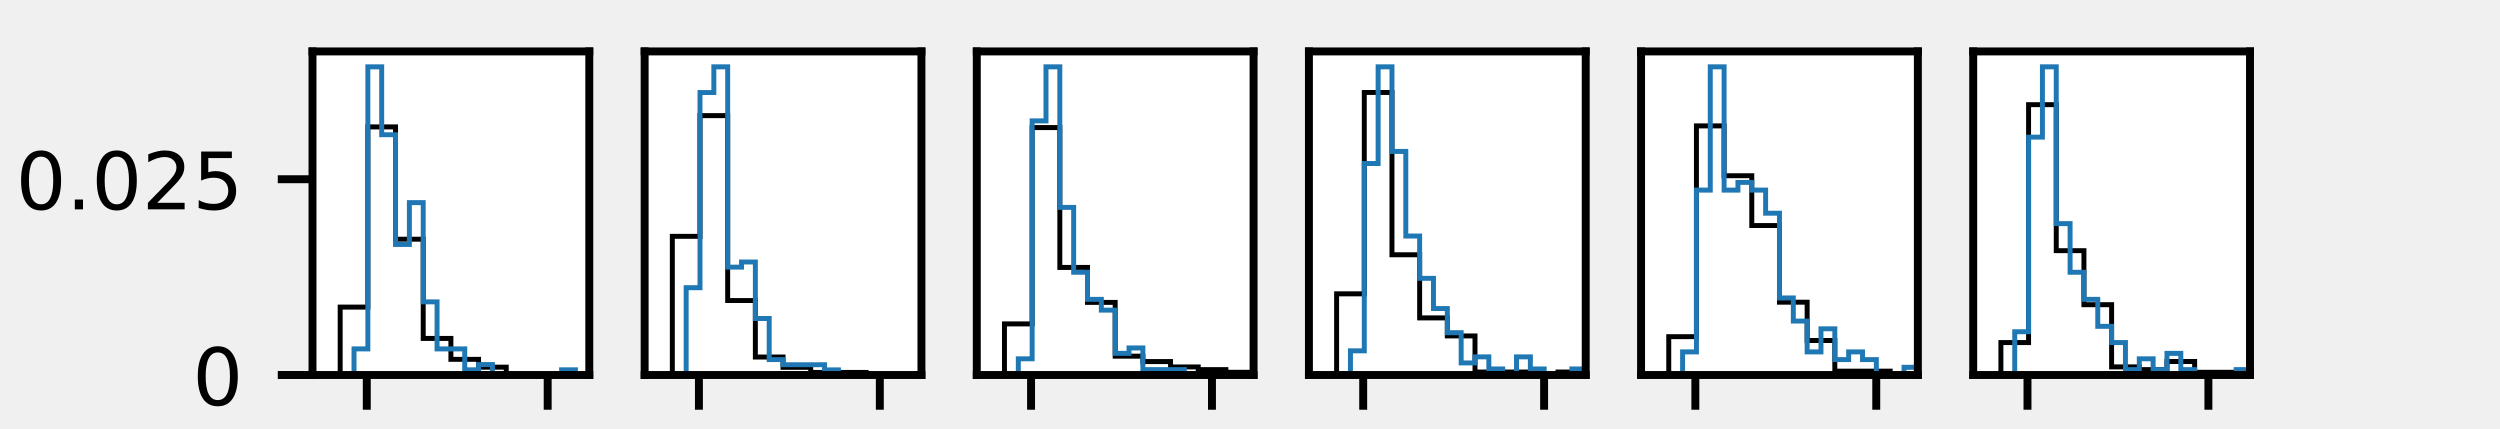
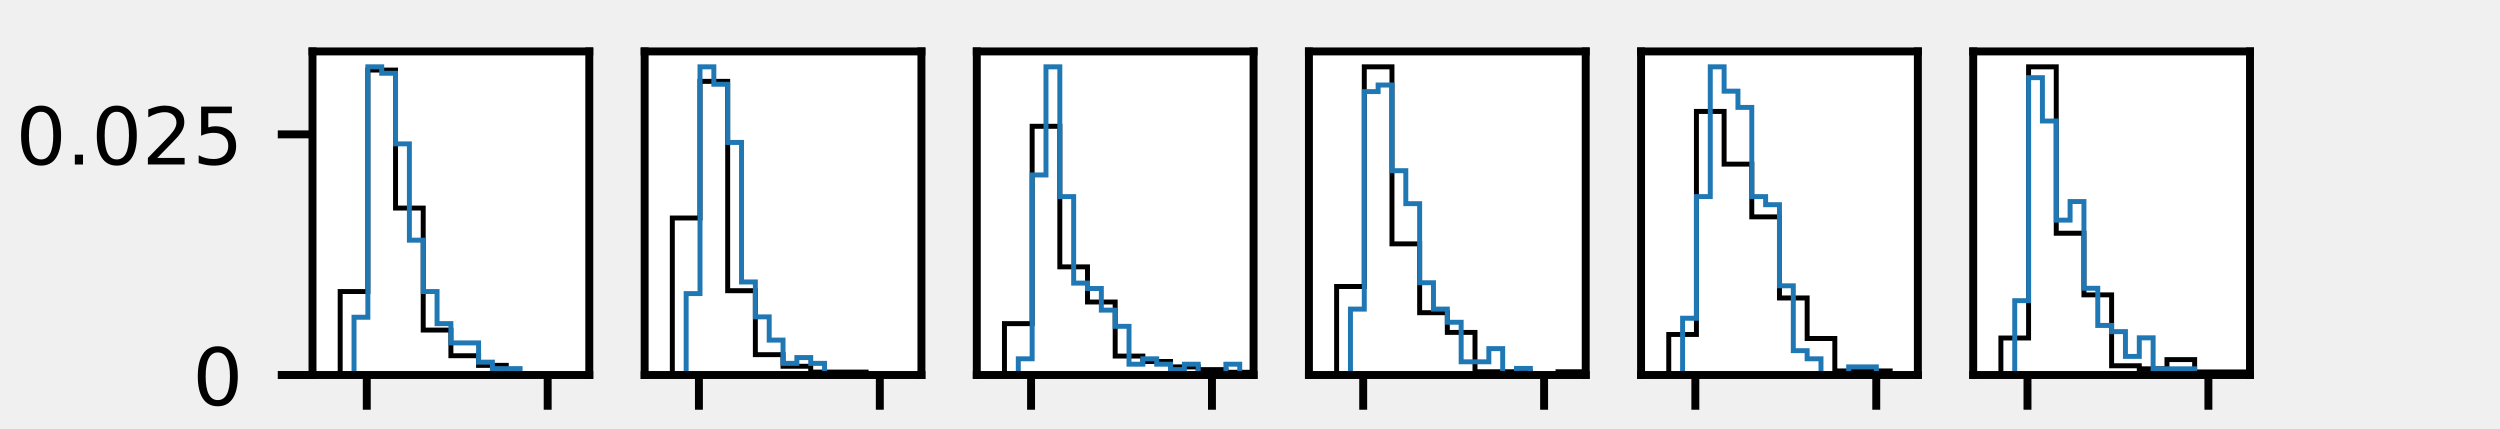
<svg xmlns="http://www.w3.org/2000/svg" xmlns:xlink="http://www.w3.org/1999/xlink" height="43.2pt" version="1.1" viewBox="0 0 252 43.2" width="252pt">
  <defs>
    <style type="text/css">*{stroke-linecap:butt;stroke-linejoin:round;}</style>
  </defs>
  <g id="figure_1">
    <g id="patch_1">
      <path d="M 0 43.2  L 252 43.2  L 252 0  L 0 0  z " style="fill:none;" />
    </g>
    <g id="axes_1">
      <g id="patch_2">
        <path d="M 31.5 37.8  L 59.4 37.8  L 59.4 5.184  L 31.5 5.184  z " style="fill:#ffffff;" />
      </g>
      <g id="matplotlib.axis_1">
        <g id="xtick_1">
          <g id="line2d_1">
            <defs>
-               <path d="M 0 0  L 0 3.5  " id="m49dc44d776" style="stroke:#000000;stroke-width:0.8;" />
+               <path d="M 0 0  L 0 3.5  " id="m9a1a2106ea" style="stroke:#000000;stroke-width:0.8;" />
            </defs>
            <g>
-               <use style="stroke:#000000;stroke-width:0.8;" x="36.971" xlink:href="#m49dc44d776" y="37.8" />
+               <use style="stroke:#000000;stroke-width:0.8;" x="36.971" xlink:href="#m9a1a2106ea" y="37.8" />
            </g>
          </g>
          <g id="text_1">
            <g transform="translate(26.79059 50.87875)scale(0.08 -0.08)">
              <defs>
                <path d="M 794 531  L 1825 531  L 1825 4091  L 703 3866  L 703 4441  L 1819 4666  L 2450 4666  L 2450 531  L 3481 531  L 3481 0  L 794 0  L 794 531  z " id="DejaVuSans-31" transform="scale(0.015625)" />
                <path d="M 2034 4250  Q 1547 4250 1301 3770  Q 1056 3291 1056 2328  Q 1056 1369 1301 889  Q 1547 409 2034 409  Q 2525 409 2770 889  Q 3016 1369 3016 2328  Q 3016 3291 2770 3770  Q 2525 4250 2034 4250  z M 2034 4750  Q 2819 4750 3233 4129  Q 3647 3509 3647 2328  Q 3647 1150 3233 529  Q 2819 -91 2034 -91  Q 1250 -91 836 529  Q 422 1150 422 2328  Q 422 3509 836 4129  Q 1250 4750 2034 4750  z " id="DejaVuSans-30" transform="scale(0.015625)" />
              </defs>
              <use xlink:href="#DejaVuSans-31" />
              <use x="63.623" xlink:href="#DejaVuSans-31" />
              <use x="127.246" xlink:href="#DejaVuSans-30" />
              <use x="190.869" xlink:href="#DejaVuSans-30" />
            </g>
          </g>
        </g>
        <g id="xtick_2">
          <g id="line2d_2">
            <g>
-               <use style="stroke:#000000;stroke-width:0.8;" x="55.206" xlink:href="#m49dc44d776" y="37.8" />
+               <use style="stroke:#000000;stroke-width:0.8;" x="55.206" xlink:href="#m9a1a2106ea" y="37.8" />
            </g>
          </g>
          <g id="text_2">
            <g transform="translate(45.02588 50.87875)scale(0.08 -0.08)">
              <defs>
                <path d="M 1228 531  L 3431 531  L 3431 0  L 469 0  L 469 531  Q 828 903 1448 1529  Q 2069 2156 2228 2338  Q 2531 2678 2651 2914  Q 2772 3150 2772 3378  Q 2772 3750 2511 3984  Q 2250 4219 1831 4219  Q 1534 4219 1204 4116  Q 875 4013 500 3803  L 500 4441  Q 881 4594 1212 4672  Q 1544 4750 1819 4750  Q 2544 4750 2975 4387  Q 3406 4025 3406 3419  Q 3406 3131 3298 2873  Q 3191 2616 2906 2266  Q 2828 2175 2409 1742  Q 1991 1309 1228 531  z " id="DejaVuSans-32" transform="scale(0.015625)" />
              </defs>
              <use xlink:href="#DejaVuSans-31" />
              <use x="63.623" xlink:href="#DejaVuSans-32" />
              <use x="127.246" xlink:href="#DejaVuSans-30" />
              <use x="190.869" xlink:href="#DejaVuSans-30" />
            </g>
          </g>
        </g>
      </g>
      <g id="matplotlib.axis_2">
        <g id="ytick_1">
          <g id="line2d_3">
            <defs>
-               <path d="M 0 0  L -3.5 0  " id="m3641156bf7" style="stroke:#000000;stroke-width:0.8;" />
+               <path d="M 0 0  L -3.5 0  " id="me0dd4b3db8" style="stroke:#000000;stroke-width:0.8;" />
            </defs>
            <g>
-               <use style="stroke:#000000;stroke-width:0.8;" x="31.5" xlink:href="#m3641156bf7" y="37.8" />
+               <use style="stroke:#000000;stroke-width:0.8;" x="31.5" xlink:href="#me0dd4b3db8" y="37.8" />
            </g>
          </g>
          <g id="text_3">
            <g transform="translate(19.41 40.83937)scale(0.08 -0.08)">
              <use xlink:href="#DejaVuSans-30" />
            </g>
          </g>
        </g>
        <g id="ytick_2">
          <g id="line2d_4">
            <g>
-               <use style="stroke:#000000;stroke-width:0.8;" x="31.5" xlink:href="#m3641156bf7" y="18.065" />
+               <use style="stroke:#000000;stroke-width:0.8;" x="31.5" xlink:href="#me0dd4b3db8" y="13.542" />
            </g>
          </g>
          <g id="text_4">
-             <g transform="translate(1.5975 21.10393)scale(0.08 -0.08)">
+             <g transform="translate(1.5975 16.58122)scale(0.08 -0.08)">
              <defs>
                <path d="M 684 794  L 1344 794  L 1344 0  L 684 0  L 684 794  z " id="DejaVuSans-2e" transform="scale(0.015625)" />
                <path d="M 691 4666  L 3169 4666  L 3169 4134  L 1269 4134  L 1269 2991  Q 1406 3038 1543 3061  Q 1681 3084 1819 3084  Q 2600 3084 3056 2656  Q 3513 2228 3513 1497  Q 3513 744 3044 326  Q 2575 -91 1722 -91  Q 1428 -91 1123 -41  Q 819 9 494 109  L 494 744  Q 775 591 1075 516  Q 1375 441 1709 441  Q 2250 441 2565 725  Q 2881 1009 2881 1497  Q 2881 1984 2565 2268  Q 2250 2553 1709 2553  Q 1456 2553 1204 2497  Q 953 2441 691 2322  L 691 4666  z " id="DejaVuSans-35" transform="scale(0.015625)" />
              </defs>
              <use xlink:href="#DejaVuSans-30" />
              <use x="63.623" xlink:href="#DejaVuSans-2e" />
              <use x="95.41" xlink:href="#DejaVuSans-30" />
              <use x="159.033" xlink:href="#DejaVuSans-32" />
              <use x="222.656" xlink:href="#DejaVuSans-35" />
            </g>
          </g>
        </g>
        <g id="text_5">
          <g transform="translate(-4.06625 36.69888)rotate(-90)scale(0.08 -0.08)">
            <defs>
              <path d="M 1259 4147  L 1259 519  L 2022 519  Q 2988 519 3436 956  Q 3884 1394 3884 2338  Q 3884 3275 3436 3711  Q 2988 4147 2022 4147  L 1259 4147  z M 628 4666  L 1925 4666  Q 3281 4666 3915 4102  Q 4550 3538 4550 2338  Q 4550 1131 3912 565  Q 3275 0 1925 0  L 628 0  L 628 4666  z " id="DejaVuSans-44" transform="scale(0.015625)" />
              <path d="M 3597 1894  L 3597 1613  L 953 1613  Q 991 1019 1311 708  Q 1631 397 2203 397  Q 2534 397 2845 478  Q 3156 559 3463 722  L 3463 178  Q 3153 47 2828 -22  Q 2503 -91 2169 -91  Q 1331 -91 842 396  Q 353 884 353 1716  Q 353 2575 817 3079  Q 1281 3584 2069 3584  Q 2775 3584 3186 3129  Q 3597 2675 3597 1894  z M 3022 2063  Q 3016 2534 2758 2815  Q 2500 3097 2075 3097  Q 1594 3097 1305 2825  Q 1016 2553 972 2059  L 3022 2063  z " id="DejaVuSans-65" transform="scale(0.015625)" />
              <path d="M 3513 2113  L 3513 0  L 2938 0  L 2938 2094  Q 2938 2591 2744 2837  Q 2550 3084 2163 3084  Q 1697 3084 1428 2787  Q 1159 2491 1159 1978  L 1159 0  L 581 0  L 581 3500  L 1159 3500  L 1159 2956  Q 1366 3272 1645 3428  Q 1925 3584 2291 3584  Q 2894 3584 3203 3211  Q 3513 2838 3513 2113  z " id="DejaVuSans-6e" transform="scale(0.015625)" />
              <path d="M 2834 3397  L 2834 2853  Q 2591 2978 2328 3040  Q 2066 3103 1784 3103  Q 1356 3103 1142 2972  Q 928 2841 928 2578  Q 928 2378 1081 2264  Q 1234 2150 1697 2047  L 1894 2003  Q 2506 1872 2764 1633  Q 3022 1394 3022 966  Q 3022 478 2636 193  Q 2250 -91 1575 -91  Q 1294 -91 989 -36  Q 684 19 347 128  L 347 722  Q 666 556 975 473  Q 1284 391 1588 391  Q 1994 391 2212 530  Q 2431 669 2431 922  Q 2431 1156 2273 1281  Q 2116 1406 1581 1522  L 1381 1569  Q 847 1681 609 1914  Q 372 2147 372 2553  Q 372 3047 722 3315  Q 1072 3584 1716 3584  Q 2034 3584 2315 3537  Q 2597 3491 2834 3397  z " id="DejaVuSans-73" transform="scale(0.015625)" />
              <path d="M 603 3500  L 1178 3500  L 1178 0  L 603 0  L 603 3500  z M 603 4863  L 1178 4863  L 1178 4134  L 603 4134  L 603 4863  z " id="DejaVuSans-69" transform="scale(0.015625)" />
              <path d="M 1172 4494  L 1172 3500  L 2356 3500  L 2356 3053  L 1172 3053  L 1172 1153  Q 1172 725 1289 603  Q 1406 481 1766 481  L 2356 481  L 2356 0  L 1766 0  Q 1100 0 847 248  Q 594 497 594 1153  L 594 3053  L 172 3053  L 172 3500  L 594 3500  L 594 4494  L 1172 4494  z " id="DejaVuSans-74" transform="scale(0.015625)" />
              <path d="M 2059 -325  Q 1816 -950 1584 -1140  Q 1353 -1331 966 -1331  L 506 -1331  L 506 -850  L 844 -850  Q 1081 -850 1212 -737  Q 1344 -625 1503 -206  L 1606 56  L 191 3500  L 800 3500  L 1894 763  L 2988 3500  L 3597 3500  L 2059 -325  z " id="DejaVuSans-79" transform="scale(0.015625)" />
            </defs>
            <use xlink:href="#DejaVuSans-44" />
            <use x="77.002" xlink:href="#DejaVuSans-65" />
            <use x="138.525" xlink:href="#DejaVuSans-6e" />
            <use x="201.904" xlink:href="#DejaVuSans-73" />
            <use x="254.004" xlink:href="#DejaVuSans-69" />
            <use x="281.787" xlink:href="#DejaVuSans-74" />
            <use x="320.996" xlink:href="#DejaVuSans-79" />
          </g>
        </g>
      </g>
      <g id="patch_3">
-         <path clip-path="url(#p37674fc33e)" d="M 31.5 37.8  L 31.5 37.8  L 34.29 37.8  L 34.29 30.956  L 37.08 30.956  L 37.08 12.792  L 39.87 12.792  L 39.87 24.111  L 42.66 24.111  L 42.66 34.115  L 45.45 34.115  L 45.45 36.221  L 48.24 36.221  L 48.24 37.01  L 51.03 37.01  L 51.03 37.8  L 53.82 37.8  L 53.82 37.8  L 56.61 37.8  L 56.61 37.8  L 59.4 37.8  L 59.4 37.8  " style="fill:none;stroke:#000000;stroke-linejoin:miter;stroke-width:0.5;" />
+         <path clip-path="url(#p91215f7176)" d="M 31.5 37.8  L 31.5 37.8  L 34.29 37.8  L 34.29 29.387  L 37.08 29.387  L 37.08 7.061  L 39.87 7.061  L 39.87 20.974  L 42.66 20.974  L 42.66 33.27  L 45.45 33.27  L 45.45 35.859  L 48.24 35.859  L 48.24 36.829  L 51.03 36.829  L 51.03 37.8  L 53.82 37.8  L 53.82 37.8  L 56.61 37.8  L 56.61 37.8  L 59.4 37.8  L 59.4 37.8  " style="fill:none;stroke:#000000;stroke-linejoin:miter;stroke-width:0.5;" />
      </g>
      <g id="patch_4">
-         <path clip-path="url(#p37674fc33e)" d="M 31.5 37.8  L 31.5 37.8  L 32.895 37.8  L 32.895 37.8  L 34.29 37.8  L 34.29 37.8  L 35.685 37.8  L 35.685 35.168  L 37.08 35.168  L 37.08 6.737  L 38.475 6.737  L 38.475 13.582  L 39.87 13.582  L 39.87 24.638  L 41.265 24.638  L 41.265 20.426  L 42.66 20.426  L 42.66 30.429  L 44.055 30.429  L 44.055 35.168  L 45.45 35.168  L 45.45 35.168  L 46.845 35.168  L 46.845 37.274  L 48.24 37.274  L 48.24 36.747  L 49.635 36.747  L 49.635 37.8  L 51.03 37.8  L 51.03 37.8  L 52.425 37.8  L 52.425 37.8  L 53.82 37.8  L 53.82 37.8  L 55.215 37.8  L 55.215 37.8  L 56.61 37.8  L 56.61 37.274  L 58.005 37.274  L 58.005 37.8  L 59.4 37.8  L 59.4 37.8  " style="fill:none;stroke:#1f77b4;stroke-linejoin:miter;stroke-width:0.5;" />
+         <path clip-path="url(#p91215f7176)" d="M 31.5 37.8  L 31.5 37.8  L 32.895 37.8  L 32.895 37.8  L 34.29 37.8  L 34.29 37.8  L 35.685 37.8  L 35.685 31.976  L 37.08 31.976  L 37.08 6.737  L 38.475 6.737  L 38.475 7.384  L 39.87 7.384  L 39.87 14.503  L 41.265 14.503  L 41.265 24.21  L 42.66 24.21  L 42.66 29.387  L 44.055 29.387  L 44.055 32.623  L 45.45 32.623  L 45.45 34.564  L 46.845 34.564  L 46.845 34.564  L 48.24 34.564  L 48.24 36.506  L 49.635 36.506  L 49.635 37.153  L 51.03 37.153  L 51.03 37.153  L 52.425 37.153  L 52.425 37.8  L 53.82 37.8  L 53.82 37.8  L 55.215 37.8  L 55.215 37.8  L 56.61 37.8  L 56.61 37.8  L 58.005 37.8  L 58.005 37.8  L 59.4 37.8  L 59.4 37.8  " style="fill:none;stroke:#1f77b4;stroke-linejoin:miter;stroke-width:0.5;" />
      </g>
      <g id="patch_5">
        <path d="M 31.5 37.8  L 31.5 5.184  " style="fill:none;stroke:#000000;stroke-linecap:square;stroke-linejoin:miter;stroke-width:0.8;" />
      </g>
      <g id="patch_6">
        <path d="M 59.4 37.8  L 59.4 5.184  " style="fill:none;stroke:#000000;stroke-linecap:square;stroke-linejoin:miter;stroke-width:0.8;" />
      </g>
      <g id="patch_7">
        <path d="M 31.5 37.8  L 59.4 37.8  " style="fill:none;stroke:#000000;stroke-linecap:square;stroke-linejoin:miter;stroke-width:0.8;" />
      </g>
      <g id="patch_8">
        <path d="M 31.5 5.184  L 59.4 5.184  " style="fill:none;stroke:#000000;stroke-linecap:square;stroke-linejoin:miter;stroke-width:0.8;" />
      </g>
      <g id="text_6">
        <g transform="translate(42.905 -9.77425)scale(0.08 -0.08)">
          <use xlink:href="#DejaVuSans-32" />
        </g>
        <g transform="translate(42.905 -0.816)scale(0.08 -0.08)">
          <use xlink:href="#DejaVuSans-32" />
        </g>
      </g>
    </g>
    <g id="axes_2">
      <g id="patch_9">
        <path d="M 64.98 37.8  L 92.88 37.8  L 92.88 5.184  L 64.98 5.184  z " style="fill:#ffffff;" />
      </g>
      <g id="matplotlib.axis_3">
        <g id="xtick_3">
          <g id="line2d_5">
            <g>
-               <use style="stroke:#000000;stroke-width:0.8;" x="70.451" xlink:href="#m49dc44d776" y="37.8" />
+               <use style="stroke:#000000;stroke-width:0.8;" x="70.451" xlink:href="#m9a1a2106ea" y="37.8" />
            </g>
          </g>
          <g id="text_7">
            <g transform="translate(60.27059 50.87875)scale(0.08 -0.08)">
              <use xlink:href="#DejaVuSans-31" />
              <use x="63.623" xlink:href="#DejaVuSans-31" />
              <use x="127.246" xlink:href="#DejaVuSans-30" />
              <use x="190.869" xlink:href="#DejaVuSans-30" />
            </g>
          </g>
        </g>
        <g id="xtick_4">
          <g id="line2d_6">
            <g>
-               <use style="stroke:#000000;stroke-width:0.8;" x="88.686" xlink:href="#m49dc44d776" y="37.8" />
+               <use style="stroke:#000000;stroke-width:0.8;" x="88.686" xlink:href="#m9a1a2106ea" y="37.8" />
            </g>
          </g>
          <g id="text_8">
            <g transform="translate(78.50588 50.87875)scale(0.08 -0.08)">
              <use xlink:href="#DejaVuSans-31" />
              <use x="63.623" xlink:href="#DejaVuSans-32" />
              <use x="127.246" xlink:href="#DejaVuSans-30" />
              <use x="190.869" xlink:href="#DejaVuSans-30" />
            </g>
          </g>
        </g>
      </g>
      <g id="matplotlib.axis_4" />
      <g id="patch_10">
-         <path clip-path="url(#pd9c07d6673)" d="M 64.98 37.8  L 64.98 37.8  L 67.77 37.8  L 67.77 23.822  L 70.56 23.822  L 70.56 11.655  L 73.35 11.655  L 73.35 30.293  L 76.14 30.293  L 76.14 35.988  L 78.93 35.988  L 78.93 37.023  L 81.72 37.023  L 81.72 37.541  L 84.51 37.541  L 84.51 37.541  L 87.3 37.541  L 87.3 37.8  L 90.09 37.8  L 90.09 37.8  L 92.88 37.8  L 92.88 37.8  " style="fill:none;stroke:#000000;stroke-linejoin:miter;stroke-width:0.5;" />
+         <path clip-path="url(#p621828cc81)" d="M 64.98 37.8  L 64.98 37.8  L 67.77 37.8  L 67.77 21.976  L 70.56 21.976  L 70.56 8.202  L 73.35 8.202  L 73.35 29.302  L 76.14 29.302  L 76.14 35.749  L 78.93 35.749  L 78.93 36.921  L 81.72 36.921  L 81.72 37.507  L 84.51 37.507  L 84.51 37.507  L 87.3 37.507  L 87.3 37.8  L 90.09 37.8  L 90.09 37.8  L 92.88 37.8  L 92.88 37.8  " style="fill:none;stroke:#000000;stroke-linejoin:miter;stroke-width:0.5;" />
      </g>
      <g id="patch_11">
-         <path clip-path="url(#pd9c07d6673)" d="M 64.98 37.8  L 64.98 37.8  L 66.375 37.8  L 66.375 37.8  L 67.77 37.8  L 67.77 37.8  L 69.165 37.8  L 69.165 28.999  L 70.56 28.999  L 70.56 9.326  L 71.955 9.326  L 71.955 6.737  L 73.35 6.737  L 73.35 26.928  L 74.745 26.928  L 74.745 26.41  L 76.14 26.41  L 76.14 32.105  L 77.535 32.105  L 77.535 36.247  L 78.93 36.247  L 78.93 36.765  L 80.325 36.765  L 80.325 36.765  L 81.72 36.765  L 81.72 36.765  L 83.115 36.765  L 83.115 37.282  L 84.51 37.282  L 84.51 37.8  L 85.905 37.8  L 85.905 37.8  L 87.3 37.8  L 87.3 37.8  L 88.695 37.8  L 88.695 37.8  L 90.09 37.8  L 90.09 37.8  L 91.485 37.8  L 91.485 37.8  L 92.88 37.8  L 92.88 37.8  " style="fill:none;stroke:#1f77b4;stroke-linejoin:miter;stroke-width:0.5;" />
+         <path clip-path="url(#p621828cc81)" d="M 64.98 37.8  L 64.98 37.8  L 66.375 37.8  L 66.375 37.8  L 67.77 37.8  L 67.77 37.8  L 69.165 37.8  L 69.165 29.595  L 70.56 29.595  L 70.56 6.737  L 71.955 6.737  L 71.955 8.495  L 73.35 8.495  L 73.35 14.356  L 74.745 14.356  L 74.745 28.423  L 76.14 28.423  L 76.14 31.939  L 77.535 31.939  L 77.535 34.283  L 78.93 34.283  L 78.93 36.628  L 80.325 36.628  L 80.325 36.042  L 81.72 36.042  L 81.72 36.628  L 83.115 36.628  L 83.115 37.8  L 84.51 37.8  L 84.51 37.8  L 85.905 37.8  L 85.905 37.8  L 87.3 37.8  L 87.3 37.8  L 88.695 37.8  L 88.695 37.8  L 90.09 37.8  L 90.09 37.8  L 91.485 37.8  L 91.485 37.8  L 92.88 37.8  L 92.88 37.8  " style="fill:none;stroke:#1f77b4;stroke-linejoin:miter;stroke-width:0.5;" />
      </g>
      <g id="patch_12">
        <path d="M 64.98 37.8  L 64.98 5.184  " style="fill:none;stroke:#000000;stroke-linecap:square;stroke-linejoin:miter;stroke-width:0.8;" />
      </g>
      <g id="patch_13">
        <path d="M 92.88 37.8  L 92.88 5.184  " style="fill:none;stroke:#000000;stroke-linecap:square;stroke-linejoin:miter;stroke-width:0.8;" />
      </g>
      <g id="patch_14">
        <path d="M 64.98 37.8  L 92.88 37.8  " style="fill:none;stroke:#000000;stroke-linecap:square;stroke-linejoin:miter;stroke-width:0.8;" />
      </g>
      <g id="patch_15">
        <path d="M 64.98 5.184  L 92.88 5.184  " style="fill:none;stroke:#000000;stroke-linecap:square;stroke-linejoin:miter;stroke-width:0.8;" />
      </g>
      <g id="text_9">
        <g transform="translate(76.385 -9.77425)scale(0.08 -0.08)">
          <defs>
            <path d="M 2597 2516  Q 3050 2419 3304 2112  Q 3559 1806 3559 1356  Q 3559 666 3084 287  Q 2609 -91 1734 -91  Q 1441 -91 1130 -33  Q 819 25 488 141  L 488 750  Q 750 597 1062 519  Q 1375 441 1716 441  Q 2309 441 2620 675  Q 2931 909 2931 1356  Q 2931 1769 2642 2001  Q 2353 2234 1838 2234  L 1294 2234  L 1294 2753  L 1863 2753  Q 2328 2753 2575 2939  Q 2822 3125 2822 3475  Q 2822 3834 2567 4026  Q 2313 4219 1838 4219  Q 1578 4219 1281 4162  Q 984 4106 628 3988  L 628 4550  Q 988 4650 1302 4700  Q 1616 4750 1894 4750  Q 2613 4750 3031 4423  Q 3450 4097 3450 3541  Q 3450 3153 3228 2886  Q 3006 2619 2597 2516  z " id="DejaVuSans-33" transform="scale(0.015625)" />
          </defs>
          <use xlink:href="#DejaVuSans-33" />
        </g>
        <g transform="translate(71.295 -0.816)scale(0.08 -0.08)">
          <defs>
            <path d="M 2113 2584  Q 1688 2584 1439 2293  Q 1191 2003 1191 1497  Q 1191 994 1439 701  Q 1688 409 2113 409  Q 2538 409 2786 701  Q 3034 994 3034 1497  Q 3034 2003 2786 2293  Q 2538 2584 2113 2584  z M 3366 4563  L 3366 3988  Q 3128 4100 2886 4159  Q 2644 4219 2406 4219  Q 1781 4219 1451 3797  Q 1122 3375 1075 2522  Q 1259 2794 1537 2939  Q 1816 3084 2150 3084  Q 2853 3084 3261 2657  Q 3669 2231 3669 1497  Q 3669 778 3244 343  Q 2819 -91 2113 -91  Q 1303 -91 875 529  Q 447 1150 447 2328  Q 447 3434 972 4092  Q 1497 4750 2381 4750  Q 2619 4750 2861 4703  Q 3103 4656 3366 4563  z " id="DejaVuSans-36" transform="scale(0.015625)" />
            <path d="M 703 97  L 703 672  Q 941 559 1184 500  Q 1428 441 1663 441  Q 2288 441 2617 861  Q 2947 1281 2994 2138  Q 2813 1869 2534 1725  Q 2256 1581 1919 1581  Q 1219 1581 811 2004  Q 403 2428 403 3163  Q 403 3881 828 4315  Q 1253 4750 1959 4750  Q 2769 4750 3195 4129  Q 3622 3509 3622 2328  Q 3622 1225 3098 567  Q 2575 -91 1691 -91  Q 1453 -91 1209 -44  Q 966 3 703 97  z M 1959 2075  Q 2384 2075 2632 2365  Q 2881 2656 2881 3163  Q 2881 3666 2632 3958  Q 2384 4250 1959 4250  Q 1534 4250 1286 3958  Q 1038 3666 1038 3163  Q 1038 2656 1286 2365  Q 1534 2075 1959 2075  z " id="DejaVuSans-39" transform="scale(0.015625)" />
          </defs>
          <use xlink:href="#DejaVuSans-36" />
          <use x="63.623" xlink:href="#DejaVuSans-39" />
          <use x="127.246" xlink:href="#DejaVuSans-39" />
        </g>
      </g>
    </g>
    <g id="axes_3">
      <g id="patch_16">
        <path d="M 98.46 37.8  L 126.36 37.8  L 126.36 5.184  L 98.46 5.184  z " style="fill:#ffffff;" />
      </g>
      <g id="matplotlib.axis_5">
        <g id="xtick_5">
          <g id="line2d_7">
            <g>
-               <use style="stroke:#000000;stroke-width:0.8;" x="103.931" xlink:href="#m49dc44d776" y="37.8" />
+               <use style="stroke:#000000;stroke-width:0.8;" x="103.931" xlink:href="#m9a1a2106ea" y="37.8" />
            </g>
          </g>
          <g id="text_10">
            <g transform="translate(93.75059 50.87875)scale(0.08 -0.08)">
              <use xlink:href="#DejaVuSans-31" />
              <use x="63.623" xlink:href="#DejaVuSans-31" />
              <use x="127.246" xlink:href="#DejaVuSans-30" />
              <use x="190.869" xlink:href="#DejaVuSans-30" />
            </g>
          </g>
        </g>
        <g id="xtick_6">
          <g id="line2d_8">
            <g>
-               <use style="stroke:#000000;stroke-width:0.8;" x="122.166" xlink:href="#m49dc44d776" y="37.8" />
+               <use style="stroke:#000000;stroke-width:0.8;" x="122.166" xlink:href="#m9a1a2106ea" y="37.8" />
            </g>
          </g>
          <g id="text_11">
            <g transform="translate(111.9859 50.87875)scale(0.08 -0.08)">
              <use xlink:href="#DejaVuSans-31" />
              <use x="63.623" xlink:href="#DejaVuSans-32" />
              <use x="127.246" xlink:href="#DejaVuSans-30" />
              <use x="190.869" xlink:href="#DejaVuSans-30" />
            </g>
          </g>
        </g>
      </g>
      <g id="matplotlib.axis_6" />
      <g id="patch_17">
-         <path clip-path="url(#p10da9f8347)" d="M 98.46 37.8  L 98.46 37.8  L 101.25 37.8  L 101.25 32.649  L 104.04 32.649  L 104.04 12.86  L 106.83 12.86  L 106.83 26.956  L 109.62 26.956  L 109.62 30.481  L 112.41 30.481  L 112.41 35.902  L 115.2 35.902  L 115.2 36.445  L 117.99 36.445  L 117.99 36.987  L 120.78 36.987  L 120.78 37.258  L 123.57 37.258  L 123.57 37.529  L 126.36 37.529  L 126.36 37.8  " style="fill:none;stroke:#000000;stroke-linejoin:miter;stroke-width:0.5;" />
+         <path clip-path="url(#p393c7fdaa4)" d="M 98.46 37.8  L 98.46 37.8  L 101.25 37.8  L 101.25 32.623  L 104.04 32.623  L 104.04 12.732  L 106.83 12.732  L 106.83 26.901  L 109.62 26.901  L 109.62 30.443  L 112.41 30.443  L 112.41 35.893  L 115.2 35.893  L 115.2 36.438  L 117.99 36.438  L 117.99 36.983  L 120.78 36.983  L 120.78 37.255  L 123.57 37.255  L 123.57 37.528  L 126.36 37.528  L 126.36 37.8  " style="fill:none;stroke:#000000;stroke-linejoin:miter;stroke-width:0.5;" />
      </g>
      <g id="patch_18">
-         <path clip-path="url(#p10da9f8347)" d="M 98.46 37.8  L 98.46 37.8  L 99.855 37.8  L 99.855 37.8  L 101.25 37.8  L 101.25 37.8  L 102.645 37.8  L 102.645 36.165  L 104.04 36.165  L 104.04 12.187  L 105.435 12.187  L 105.435 6.737  L 106.83 6.737  L 106.83 20.906  L 108.225 20.906  L 108.225 27.446  L 109.62 27.446  L 109.62 30.171  L 111.015 30.171  L 111.015 31.26  L 112.41 31.26  L 112.41 35.62  L 113.805 35.62  L 113.805 35.075  L 115.2 35.075  L 115.2 37.255  L 116.595 37.255  L 116.595 37.255  L 117.99 37.255  L 117.99 37.255  L 119.385 37.255  L 119.385 37.8  L 120.78 37.8  L 120.78 37.8  L 122.175 37.8  L 122.175 37.8  L 123.57 37.8  L 123.57 37.8  L 124.965 37.8  L 124.965 37.8  L 126.36 37.8  L 126.36 37.8  " style="fill:none;stroke:#1f77b4;stroke-linejoin:miter;stroke-width:0.5;" />
+         <path clip-path="url(#p393c7fdaa4)" d="M 98.46 37.8  L 98.46 37.8  L 99.855 37.8  L 99.855 37.8  L 101.25 37.8  L 101.25 37.8  L 102.645 37.8  L 102.645 36.165  L 104.04 36.165  L 104.04 17.636  L 105.435 17.636  L 105.435 6.737  L 106.83 6.737  L 106.83 19.816  L 108.225 19.816  L 108.225 28.536  L 109.62 28.536  L 109.62 29.081  L 111.015 29.081  L 111.015 31.26  L 112.41 31.26  L 112.41 32.895  L 113.805 32.895  L 113.805 36.71  L 115.2 36.71  L 115.2 36.165  L 116.595 36.165  L 116.595 36.71  L 117.99 36.71  L 117.99 37.255  L 119.385 37.255  L 119.385 36.71  L 120.78 36.71  L 120.78 37.8  L 122.175 37.8  L 122.175 37.8  L 123.57 37.8  L 123.57 36.71  L 124.965 36.71  L 124.965 37.8  L 126.36 37.8  L 126.36 37.8  " style="fill:none;stroke:#1f77b4;stroke-linejoin:miter;stroke-width:0.5;" />
      </g>
      <g id="patch_19">
        <path d="M 98.46 37.8  L 98.46 5.184  " style="fill:none;stroke:#000000;stroke-linecap:square;stroke-linejoin:miter;stroke-width:0.8;" />
      </g>
      <g id="patch_20">
        <path d="M 126.36 37.8  L 126.36 5.184  " style="fill:none;stroke:#000000;stroke-linecap:square;stroke-linejoin:miter;stroke-width:0.8;" />
      </g>
      <g id="patch_21">
        <path d="M 98.46 37.8  L 126.36 37.8  " style="fill:none;stroke:#000000;stroke-linecap:square;stroke-linejoin:miter;stroke-width:0.8;" />
      </g>
      <g id="patch_22">
        <path d="M 98.46 5.184  L 126.36 5.184  " style="fill:none;stroke:#000000;stroke-linecap:square;stroke-linejoin:miter;stroke-width:0.8;" />
      </g>
      <g id="text_12">
        <g transform="translate(109.865 -9.77425)scale(0.08 -0.08)">
          <use xlink:href="#DejaVuSans-32" />
        </g>
        <g transform="translate(104.775 -0.816)scale(0.08 -0.08)">
          <use xlink:href="#DejaVuSans-39" />
          <use x="63.623" xlink:href="#DejaVuSans-31" />
          <use x="127.246" xlink:href="#DejaVuSans-32" />
        </g>
      </g>
    </g>
    <g id="axes_4">
      <g id="patch_23">
        <path d="M 131.94 37.8  L 159.84 37.8  L 159.84 5.184  L 131.94 5.184  z " style="fill:#ffffff;" />
      </g>
      <g id="matplotlib.axis_7">
        <g id="xtick_7">
          <g id="line2d_9">
            <g>
-               <use style="stroke:#000000;stroke-width:0.8;" x="137.411" xlink:href="#m49dc44d776" y="37.8" />
+               <use style="stroke:#000000;stroke-width:0.8;" x="137.411" xlink:href="#m9a1a2106ea" y="37.8" />
            </g>
          </g>
          <g id="text_13">
            <g transform="translate(127.2306 50.87875)scale(0.08 -0.08)">
              <use xlink:href="#DejaVuSans-31" />
              <use x="63.623" xlink:href="#DejaVuSans-31" />
              <use x="127.246" xlink:href="#DejaVuSans-30" />
              <use x="190.869" xlink:href="#DejaVuSans-30" />
            </g>
          </g>
        </g>
        <g id="xtick_8">
          <g id="line2d_10">
            <g>
-               <use style="stroke:#000000;stroke-width:0.8;" x="155.646" xlink:href="#m49dc44d776" y="37.8" />
+               <use style="stroke:#000000;stroke-width:0.8;" x="155.646" xlink:href="#m9a1a2106ea" y="37.8" />
            </g>
          </g>
          <g id="text_14">
            <g transform="translate(145.4659 50.87875)scale(0.08 -0.08)">
              <use xlink:href="#DejaVuSans-31" />
              <use x="63.623" xlink:href="#DejaVuSans-32" />
              <use x="127.246" xlink:href="#DejaVuSans-30" />
              <use x="190.869" xlink:href="#DejaVuSans-30" />
            </g>
          </g>
        </g>
      </g>
      <g id="matplotlib.axis_8" />
      <g id="patch_24">
-         <path clip-path="url(#p124da96359)" d="M 131.94 37.8  L 131.94 37.8  L 134.73 37.8  L 134.73 29.619  L 137.52 29.619  L 137.52 9.319  L 140.31 9.319  L 140.31 25.681  L 143.1 25.681  L 143.1 32.043  L 145.89 32.043  L 145.89 33.861  L 148.68 33.861  L 148.68 37.497  L 151.47 37.497  L 151.47 37.497  L 154.26 37.497  L 154.26 37.8  L 157.05 37.8  L 157.05 37.497  L 159.84 37.497  L 159.84 37.8  " style="fill:none;stroke:#000000;stroke-linejoin:miter;stroke-width:0.5;" />
+         <path clip-path="url(#p6af7f5ca44)" d="M 131.94 37.8  L 131.94 37.8  L 134.73 37.8  L 134.73 28.878  L 137.52 28.878  L 137.52 6.737  L 140.31 6.737  L 140.31 24.582  L 143.1 24.582  L 143.1 31.521  L 145.89 31.521  L 145.89 33.504  L 148.68 33.504  L 148.68 37.47  L 151.47 37.47  L 151.47 37.47  L 154.26 37.47  L 154.26 37.8  L 157.05 37.8  L 157.05 37.47  L 159.84 37.47  L 159.84 37.8  " style="fill:none;stroke:#000000;stroke-linejoin:miter;stroke-width:0.5;" />
      </g>
      <g id="patch_25">
-         <path clip-path="url(#p124da96359)" d="M 131.94 37.8  L 131.94 37.8  L 133.335 37.8  L 133.335 37.8  L 134.73 37.8  L 134.73 37.8  L 136.125 37.8  L 136.125 35.364  L 137.52 35.364  L 137.52 16.482  L 138.915 16.482  L 138.915 6.737  L 140.31 6.737  L 140.31 15.264  L 141.705 15.264  L 141.705 23.791  L 143.1 23.791  L 143.1 28.055  L 144.495 28.055  L 144.495 31.1  L 145.89 31.1  L 145.89 33.536  L 147.285 33.536  L 147.285 36.582  L 148.68 36.582  L 148.68 35.973  L 150.075 35.973  L 150.075 37.191  L 151.47 37.191  L 151.47 37.8  L 152.865 37.8  L 152.865 35.973  L 154.26 35.973  L 154.26 37.191  L 155.655 37.191  L 155.655 37.8  L 157.05 37.8  L 157.05 37.8  L 158.445 37.8  L 158.445 37.191  L 159.84 37.191  L 159.84 37.8  " style="fill:none;stroke:#1f77b4;stroke-linejoin:miter;stroke-width:0.5;" />
+         <path clip-path="url(#p6af7f5ca44)" d="M 131.94 37.8  L 131.94 37.8  L 133.335 37.8  L 133.335 37.8  L 134.73 37.8  L 134.73 37.8  L 136.125 37.8  L 136.125 31.157  L 137.52 31.157  L 137.52 9.235  L 138.915 9.235  L 138.915 8.571  L 140.31 8.571  L 140.31 17.207  L 141.705 17.207  L 141.705 20.528  L 143.1 20.528  L 143.1 28.5  L 144.495 28.5  L 144.495 31.157  L 145.89 31.157  L 145.89 32.486  L 147.285 32.486  L 147.285 36.471  L 148.68 36.471  L 148.68 36.471  L 150.075 36.471  L 150.075 35.143  L 151.47 35.143  L 151.47 37.8  L 152.865 37.8  L 152.865 37.136  L 154.26 37.136  L 154.26 37.8  L 155.655 37.8  L 155.655 37.8  L 157.05 37.8  L 157.05 37.8  L 158.445 37.8  L 158.445 37.8  L 159.84 37.8  L 159.84 37.8  " style="fill:none;stroke:#1f77b4;stroke-linejoin:miter;stroke-width:0.5;" />
      </g>
      <g id="patch_26">
        <path d="M 131.94 37.8  L 131.94 5.184  " style="fill:none;stroke:#000000;stroke-linecap:square;stroke-linejoin:miter;stroke-width:0.8;" />
      </g>
      <g id="patch_27">
        <path d="M 159.84 37.8  L 159.84 5.184  " style="fill:none;stroke:#000000;stroke-linecap:square;stroke-linejoin:miter;stroke-width:0.8;" />
      </g>
      <g id="patch_28">
        <path d="M 131.94 37.8  L 159.84 37.8  " style="fill:none;stroke:#000000;stroke-linecap:square;stroke-linejoin:miter;stroke-width:0.8;" />
      </g>
      <g id="patch_29">
        <path d="M 131.94 5.184  L 159.84 5.184  " style="fill:none;stroke:#000000;stroke-linecap:square;stroke-linejoin:miter;stroke-width:0.8;" />
      </g>
      <g id="text_15">
        <g transform="translate(143.345 -9.77425)scale(0.08 -0.08)">
          <use xlink:href="#DejaVuSans-33" />
        </g>
        <g transform="translate(138.255 -0.816)scale(0.08 -0.08)">
          <defs>
            <path d="M 2034 2216  Q 1584 2216 1326 1975  Q 1069 1734 1069 1313  Q 1069 891 1326 650  Q 1584 409 2034 409  Q 2484 409 2743 651  Q 3003 894 3003 1313  Q 3003 1734 2745 1975  Q 2488 2216 2034 2216  z M 1403 2484  Q 997 2584 770 2862  Q 544 3141 544 3541  Q 544 4100 942 4425  Q 1341 4750 2034 4750  Q 2731 4750 3128 4425  Q 3525 4100 3525 3541  Q 3525 3141 3298 2862  Q 3072 2584 2669 2484  Q 3125 2378 3379 2068  Q 3634 1759 3634 1313  Q 3634 634 3220 271  Q 2806 -91 2034 -91  Q 1263 -91 848 271  Q 434 634 434 1313  Q 434 1759 690 2068  Q 947 2378 1403 2484  z M 1172 3481  Q 1172 3119 1398 2916  Q 1625 2713 2034 2713  Q 2441 2713 2670 2916  Q 2900 3119 2900 3481  Q 2900 3844 2670 4047  Q 2441 4250 2034 4250  Q 1625 4250 1398 4047  Q 1172 3844 1172 3481  z " id="DejaVuSans-38" transform="scale(0.015625)" />
          </defs>
          <use xlink:href="#DejaVuSans-38" />
          <use x="63.623" xlink:href="#DejaVuSans-39" />
          <use x="127.246" xlink:href="#DejaVuSans-32" />
        </g>
      </g>
    </g>
    <g id="axes_5">
      <g id="patch_30">
        <path d="M 165.42 37.8  L 193.32 37.8  L 193.32 5.184  L 165.42 5.184  z " style="fill:#ffffff;" />
      </g>
      <g id="matplotlib.axis_9">
        <g id="xtick_9">
          <g id="line2d_11">
            <g>
-               <use style="stroke:#000000;stroke-width:0.8;" x="170.891" xlink:href="#m49dc44d776" y="37.8" />
+               <use style="stroke:#000000;stroke-width:0.8;" x="170.891" xlink:href="#m9a1a2106ea" y="37.8" />
            </g>
          </g>
          <g id="text_16">
            <g transform="translate(160.7106 50.87875)scale(0.08 -0.08)">
              <use xlink:href="#DejaVuSans-31" />
              <use x="63.623" xlink:href="#DejaVuSans-31" />
              <use x="127.246" xlink:href="#DejaVuSans-30" />
              <use x="190.869" xlink:href="#DejaVuSans-30" />
            </g>
          </g>
        </g>
        <g id="xtick_10">
          <g id="line2d_12">
            <g>
-               <use style="stroke:#000000;stroke-width:0.8;" x="189.126" xlink:href="#m49dc44d776" y="37.8" />
+               <use style="stroke:#000000;stroke-width:0.8;" x="189.126" xlink:href="#m9a1a2106ea" y="37.8" />
            </g>
          </g>
          <g id="text_17">
            <g transform="translate(178.9459 50.87875)scale(0.08 -0.08)">
              <use xlink:href="#DejaVuSans-31" />
              <use x="63.623" xlink:href="#DejaVuSans-32" />
              <use x="127.246" xlink:href="#DejaVuSans-30" />
              <use x="190.869" xlink:href="#DejaVuSans-30" />
            </g>
          </g>
        </g>
      </g>
      <g id="matplotlib.axis_10" />
      <g id="patch_31">
-         <path clip-path="url(#pea5a77d874)" d="M 165.42 37.8  L 165.42 37.8  L 168.21 37.8  L 168.21 33.937  L 171 33.937  L 171 12.69  L 173.79 12.69  L 173.79 17.712  L 176.58 17.712  L 176.58 22.734  L 179.37 22.734  L 179.37 30.46  L 182.16 30.46  L 182.16 34.323  L 184.95 34.323  L 184.95 37.414  L 187.74 37.414  L 187.74 37.414  L 190.53 37.414  L 190.53 37.8  L 193.32 37.8  L 193.32 37.8  " style="fill:none;stroke:#000000;stroke-linejoin:miter;stroke-width:0.5;" />
+         <path clip-path="url(#pe1f81323b0)" d="M 165.42 37.8  L 165.42 37.8  L 168.21 37.8  L 168.21 33.713  L 171 33.713  L 171 11.233  L 173.79 11.233  L 173.79 16.546  L 176.58 16.546  L 176.58 21.86  L 179.37 21.86  L 179.37 30.034  L 182.16 30.034  L 182.16 34.122  L 184.95 34.122  L 184.95 37.391  L 187.74 37.391  L 187.74 37.391  L 190.53 37.391  L 190.53 37.8  L 193.32 37.8  L 193.32 37.8  " style="fill:none;stroke:#000000;stroke-linejoin:miter;stroke-width:0.5;" />
      </g>
      <g id="patch_32">
-         <path clip-path="url(#pea5a77d874)" d="M 165.42 37.8  L 165.42 37.8  L 166.815 37.8  L 166.815 37.8  L 168.21 37.8  L 168.21 37.8  L 169.605 37.8  L 169.605 35.47  L 171 35.47  L 171 19.162  L 172.395 19.162  L 172.395 6.737  L 173.79 6.737  L 173.79 19.162  L 175.185 19.162  L 175.185 18.386  L 176.58 18.386  L 176.58 19.162  L 177.975 19.162  L 177.975 21.492  L 179.37 21.492  L 179.37 30.034  L 180.765 30.034  L 180.765 32.364  L 182.16 32.364  L 182.16 35.47  L 183.555 35.47  L 183.555 33.141  L 184.95 33.141  L 184.95 36.247  L 186.345 36.247  L 186.345 35.47  L 187.74 35.47  L 187.74 36.247  L 189.135 36.247  L 189.135 37.8  L 190.53 37.8  L 190.53 37.8  L 191.925 37.8  L 191.925 37.023  L 193.32 37.023  L 193.32 37.8  " style="fill:none;stroke:#1f77b4;stroke-linejoin:miter;stroke-width:0.5;" />
+         <path clip-path="url(#pe1f81323b0)" d="M 165.42 37.8  L 165.42 37.8  L 166.815 37.8  L 166.815 37.8  L 168.21 37.8  L 168.21 37.8  L 169.605 37.8  L 169.605 32.078  L 171 32.078  L 171 19.816  L 172.395 19.816  L 172.395 6.737  L 173.79 6.737  L 173.79 9.189  L 175.185 9.189  L 175.185 10.824  L 176.58 10.824  L 176.58 19.816  L 177.975 19.816  L 177.975 20.634  L 179.37 20.634  L 179.37 28.808  L 180.765 28.808  L 180.765 35.348  L 182.16 35.348  L 182.16 36.165  L 183.555 36.165  L 183.555 37.8  L 184.95 37.8  L 184.95 37.8  L 186.345 37.8  L 186.345 36.983  L 187.74 36.983  L 187.74 36.983  L 189.135 36.983  L 189.135 37.8  L 190.53 37.8  L 190.53 37.8  L 191.925 37.8  L 191.925 37.8  L 193.32 37.8  L 193.32 37.8  " style="fill:none;stroke:#1f77b4;stroke-linejoin:miter;stroke-width:0.5;" />
      </g>
      <g id="patch_33">
        <path d="M 165.42 37.8  L 165.42 5.184  " style="fill:none;stroke:#000000;stroke-linecap:square;stroke-linejoin:miter;stroke-width:0.8;" />
      </g>
      <g id="patch_34">
        <path d="M 193.32 37.8  L 193.32 5.184  " style="fill:none;stroke:#000000;stroke-linecap:square;stroke-linejoin:miter;stroke-width:0.8;" />
      </g>
      <g id="patch_35">
        <path d="M 165.42 37.8  L 193.32 37.8  " style="fill:none;stroke:#000000;stroke-linecap:square;stroke-linejoin:miter;stroke-width:0.8;" />
      </g>
      <g id="patch_36">
        <path d="M 165.42 5.184  L 193.32 5.184  " style="fill:none;stroke:#000000;stroke-linecap:square;stroke-linejoin:miter;stroke-width:0.8;" />
      </g>
      <g id="text_18">
        <g transform="translate(176.825 -9.77425)scale(0.08 -0.08)">
          <use xlink:href="#DejaVuSans-32" />
        </g>
        <g transform="translate(171.735 -0.816)scale(0.08 -0.08)">
          <use xlink:href="#DejaVuSans-39" />
          <use x="63.623" xlink:href="#DejaVuSans-38" />
          <use x="127.246" xlink:href="#DejaVuSans-30" />
        </g>
      </g>
    </g>
    <g id="axes_6">
      <g id="patch_37">
        <path d="M 198.9 37.8  L 226.8 37.8  L 226.8 5.184  L 198.9 5.184  z " style="fill:#ffffff;" />
      </g>
      <g id="matplotlib.axis_11">
        <g id="xtick_11">
          <g id="line2d_13">
            <g>
-               <use style="stroke:#000000;stroke-width:0.8;" x="204.371" xlink:href="#m49dc44d776" y="37.8" />
+               <use style="stroke:#000000;stroke-width:0.8;" x="204.371" xlink:href="#m9a1a2106ea" y="37.8" />
            </g>
          </g>
          <g id="text_19">
            <g transform="translate(194.1906 50.87875)scale(0.08 -0.08)">
              <use xlink:href="#DejaVuSans-31" />
              <use x="63.623" xlink:href="#DejaVuSans-31" />
              <use x="127.246" xlink:href="#DejaVuSans-30" />
              <use x="190.869" xlink:href="#DejaVuSans-30" />
            </g>
          </g>
        </g>
        <g id="xtick_12">
          <g id="line2d_14">
            <g>
-               <use style="stroke:#000000;stroke-width:0.8;" x="222.606" xlink:href="#m49dc44d776" y="37.8" />
+               <use style="stroke:#000000;stroke-width:0.8;" x="222.606" xlink:href="#m9a1a2106ea" y="37.8" />
            </g>
          </g>
          <g id="text_20">
            <g transform="translate(212.4259 50.87875)scale(0.08 -0.08)">
              <use xlink:href="#DejaVuSans-31" />
              <use x="63.623" xlink:href="#DejaVuSans-32" />
              <use x="127.246" xlink:href="#DejaVuSans-30" />
              <use x="190.869" xlink:href="#DejaVuSans-30" />
            </g>
          </g>
        </g>
      </g>
      <g id="matplotlib.axis_12" />
      <g id="patch_38">
-         <path clip-path="url(#p796b5784c7)" d="M 198.9 37.8  L 198.9 37.8  L 201.69 37.8  L 201.69 34.53  L 204.48 34.53  L 204.48 10.552  L 207.27 10.552  L 207.27 25.266  L 210.06 25.266  L 210.06 30.715  L 212.85 30.715  L 212.85 36.983  L 215.64 36.983  L 215.64 37.255  L 218.43 37.255  L 218.43 36.438  L 221.22 36.438  L 221.22 37.528  L 224.01 37.528  L 224.01 37.528  L 226.8 37.528  L 226.8 37.8  " style="fill:none;stroke:#000000;stroke-linejoin:miter;stroke-width:0.5;" />
+         <path clip-path="url(#p2fe18e39ee)" d="M 198.9 37.8  L 198.9 37.8  L 201.69 37.8  L 201.69 34.072  L 204.48 34.072  L 204.48 6.737  L 207.27 6.737  L 207.27 23.511  L 210.06 23.511  L 210.06 29.724  L 212.85 29.724  L 212.85 36.868  L 215.64 36.868  L 215.64 37.179  L 218.43 37.179  L 218.43 36.247  L 221.22 36.247  L 221.22 37.489  L 224.01 37.489  L 224.01 37.489  L 226.8 37.489  L 226.8 37.8  " style="fill:none;stroke:#000000;stroke-linejoin:miter;stroke-width:0.5;" />
      </g>
      <g id="patch_39">
-         <path clip-path="url(#p796b5784c7)" d="M 198.9 37.8  L 198.9 37.8  L 200.295 37.8  L 200.295 37.8  L 201.69 37.8  L 201.69 37.8  L 203.085 37.8  L 203.085 33.44  L 204.48 33.44  L 204.48 13.822  L 205.875 13.822  L 205.875 6.737  L 207.27 6.737  L 207.27 22.541  L 208.665 22.541  L 208.665 27.446  L 210.06 27.446  L 210.06 30.171  L 211.455 30.171  L 211.455 32.895  L 212.85 32.895  L 212.85 34.53  L 214.245 34.53  L 214.245 37.255  L 215.64 37.255  L 215.64 36.165  L 217.035 36.165  L 217.035 37.255  L 218.43 37.255  L 218.43 35.62  L 219.825 35.62  L 219.825 37.255  L 221.22 37.255  L 221.22 37.8  L 222.615 37.8  L 222.615 37.8  L 224.01 37.8  L 224.01 37.8  L 225.405 37.8  L 225.405 37.255  L 226.8 37.255  L 226.8 37.8  " style="fill:none;stroke:#1f77b4;stroke-linejoin:miter;stroke-width:0.5;" />
+         <path clip-path="url(#p2fe18e39ee)" d="M 198.9 37.8  L 198.9 37.8  L 200.295 37.8  L 200.295 37.8  L 201.69 37.8  L 201.69 37.8  L 203.085 37.8  L 203.085 30.307  L 204.48 30.307  L 204.48 7.827  L 205.875 7.827  L 205.875 12.198  L 207.27 12.198  L 207.27 22.189  L 208.665 22.189  L 208.665 20.316  L 210.06 20.316  L 210.06 29.058  L 211.455 29.058  L 211.455 32.804  L 212.85 32.804  L 212.85 33.429  L 214.245 33.429  L 214.245 35.927  L 215.64 35.927  L 215.64 34.053  L 217.035 34.053  L 217.035 37.176  L 218.43 37.176  L 218.43 37.176  L 219.825 37.176  L 219.825 37.176  L 221.22 37.176  L 221.22 37.8  L 222.615 37.8  L 222.615 37.8  L 224.01 37.8  L 224.01 37.8  L 225.405 37.8  L 225.405 37.8  L 226.8 37.8  L 226.8 37.8  " style="fill:none;stroke:#1f77b4;stroke-linejoin:miter;stroke-width:0.5;" />
      </g>
      <g id="patch_40">
        <path d="M 198.9 37.8  L 198.9 5.184  " style="fill:none;stroke:#000000;stroke-linecap:square;stroke-linejoin:miter;stroke-width:0.8;" />
      </g>
      <g id="patch_41">
        <path d="M 226.8 37.8  L 226.8 5.184  " style="fill:none;stroke:#000000;stroke-linecap:square;stroke-linejoin:miter;stroke-width:0.8;" />
      </g>
      <g id="patch_42">
        <path d="M 198.9 37.8  L 226.8 37.8  " style="fill:none;stroke:#000000;stroke-linecap:square;stroke-linejoin:miter;stroke-width:0.8;" />
      </g>
      <g id="patch_43">
        <path d="M 198.9 5.184  L 226.8 5.184  " style="fill:none;stroke:#000000;stroke-linecap:square;stroke-linejoin:miter;stroke-width:0.8;" />
      </g>
      <g id="text_21">
        <g transform="translate(210.305 -9.77425)scale(0.08 -0.08)">
          <defs>
            <path d="M 2419 4116  L 825 1625  L 2419 1625  L 2419 4116  z M 2253 4666  L 3047 4666  L 3047 1625  L 3713 1625  L 3713 1100  L 3047 1100  L 3047 0  L 2419 0  L 2419 1100  L 313 1100  L 313 1709  L 2253 4666  z " id="DejaVuSans-34" transform="scale(0.015625)" />
          </defs>
          <use xlink:href="#DejaVuSans-34" />
        </g>
        <g transform="translate(202.67 -0.816)scale(0.08 -0.08)">
          <use xlink:href="#DejaVuSans-34" />
          <use x="63.623" xlink:href="#DejaVuSans-30" />
          <use x="127.246" xlink:href="#DejaVuSans-39" />
          <use x="190.869" xlink:href="#DejaVuSans-39" />
        </g>
      </g>
    </g>
  </g>
  <defs>
-     <clipPath id="p37674fc33e">
+     <clipPath id="p91215f7176">
      <rect height="32.616" width="27.9" x="31.5" y="5.184" />
    </clipPath>
-     <clipPath id="pd9c07d6673">
+     <clipPath id="p621828cc81">
      <rect height="32.616" width="27.9" x="64.98" y="5.184" />
    </clipPath>
-     <clipPath id="p10da9f8347">
+     <clipPath id="p393c7fdaa4">
      <rect height="32.616" width="27.9" x="98.46" y="5.184" />
    </clipPath>
-     <clipPath id="p124da96359">
+     <clipPath id="p6af7f5ca44">
      <rect height="32.616" width="27.9" x="131.94" y="5.184" />
    </clipPath>
-     <clipPath id="pea5a77d874">
+     <clipPath id="pe1f81323b0">
      <rect height="32.616" width="27.9" x="165.42" y="5.184" />
    </clipPath>
-     <clipPath id="p796b5784c7">
+     <clipPath id="p2fe18e39ee">
      <rect height="32.616" width="27.9" x="198.9" y="5.184" />
    </clipPath>
  </defs>
</svg>
